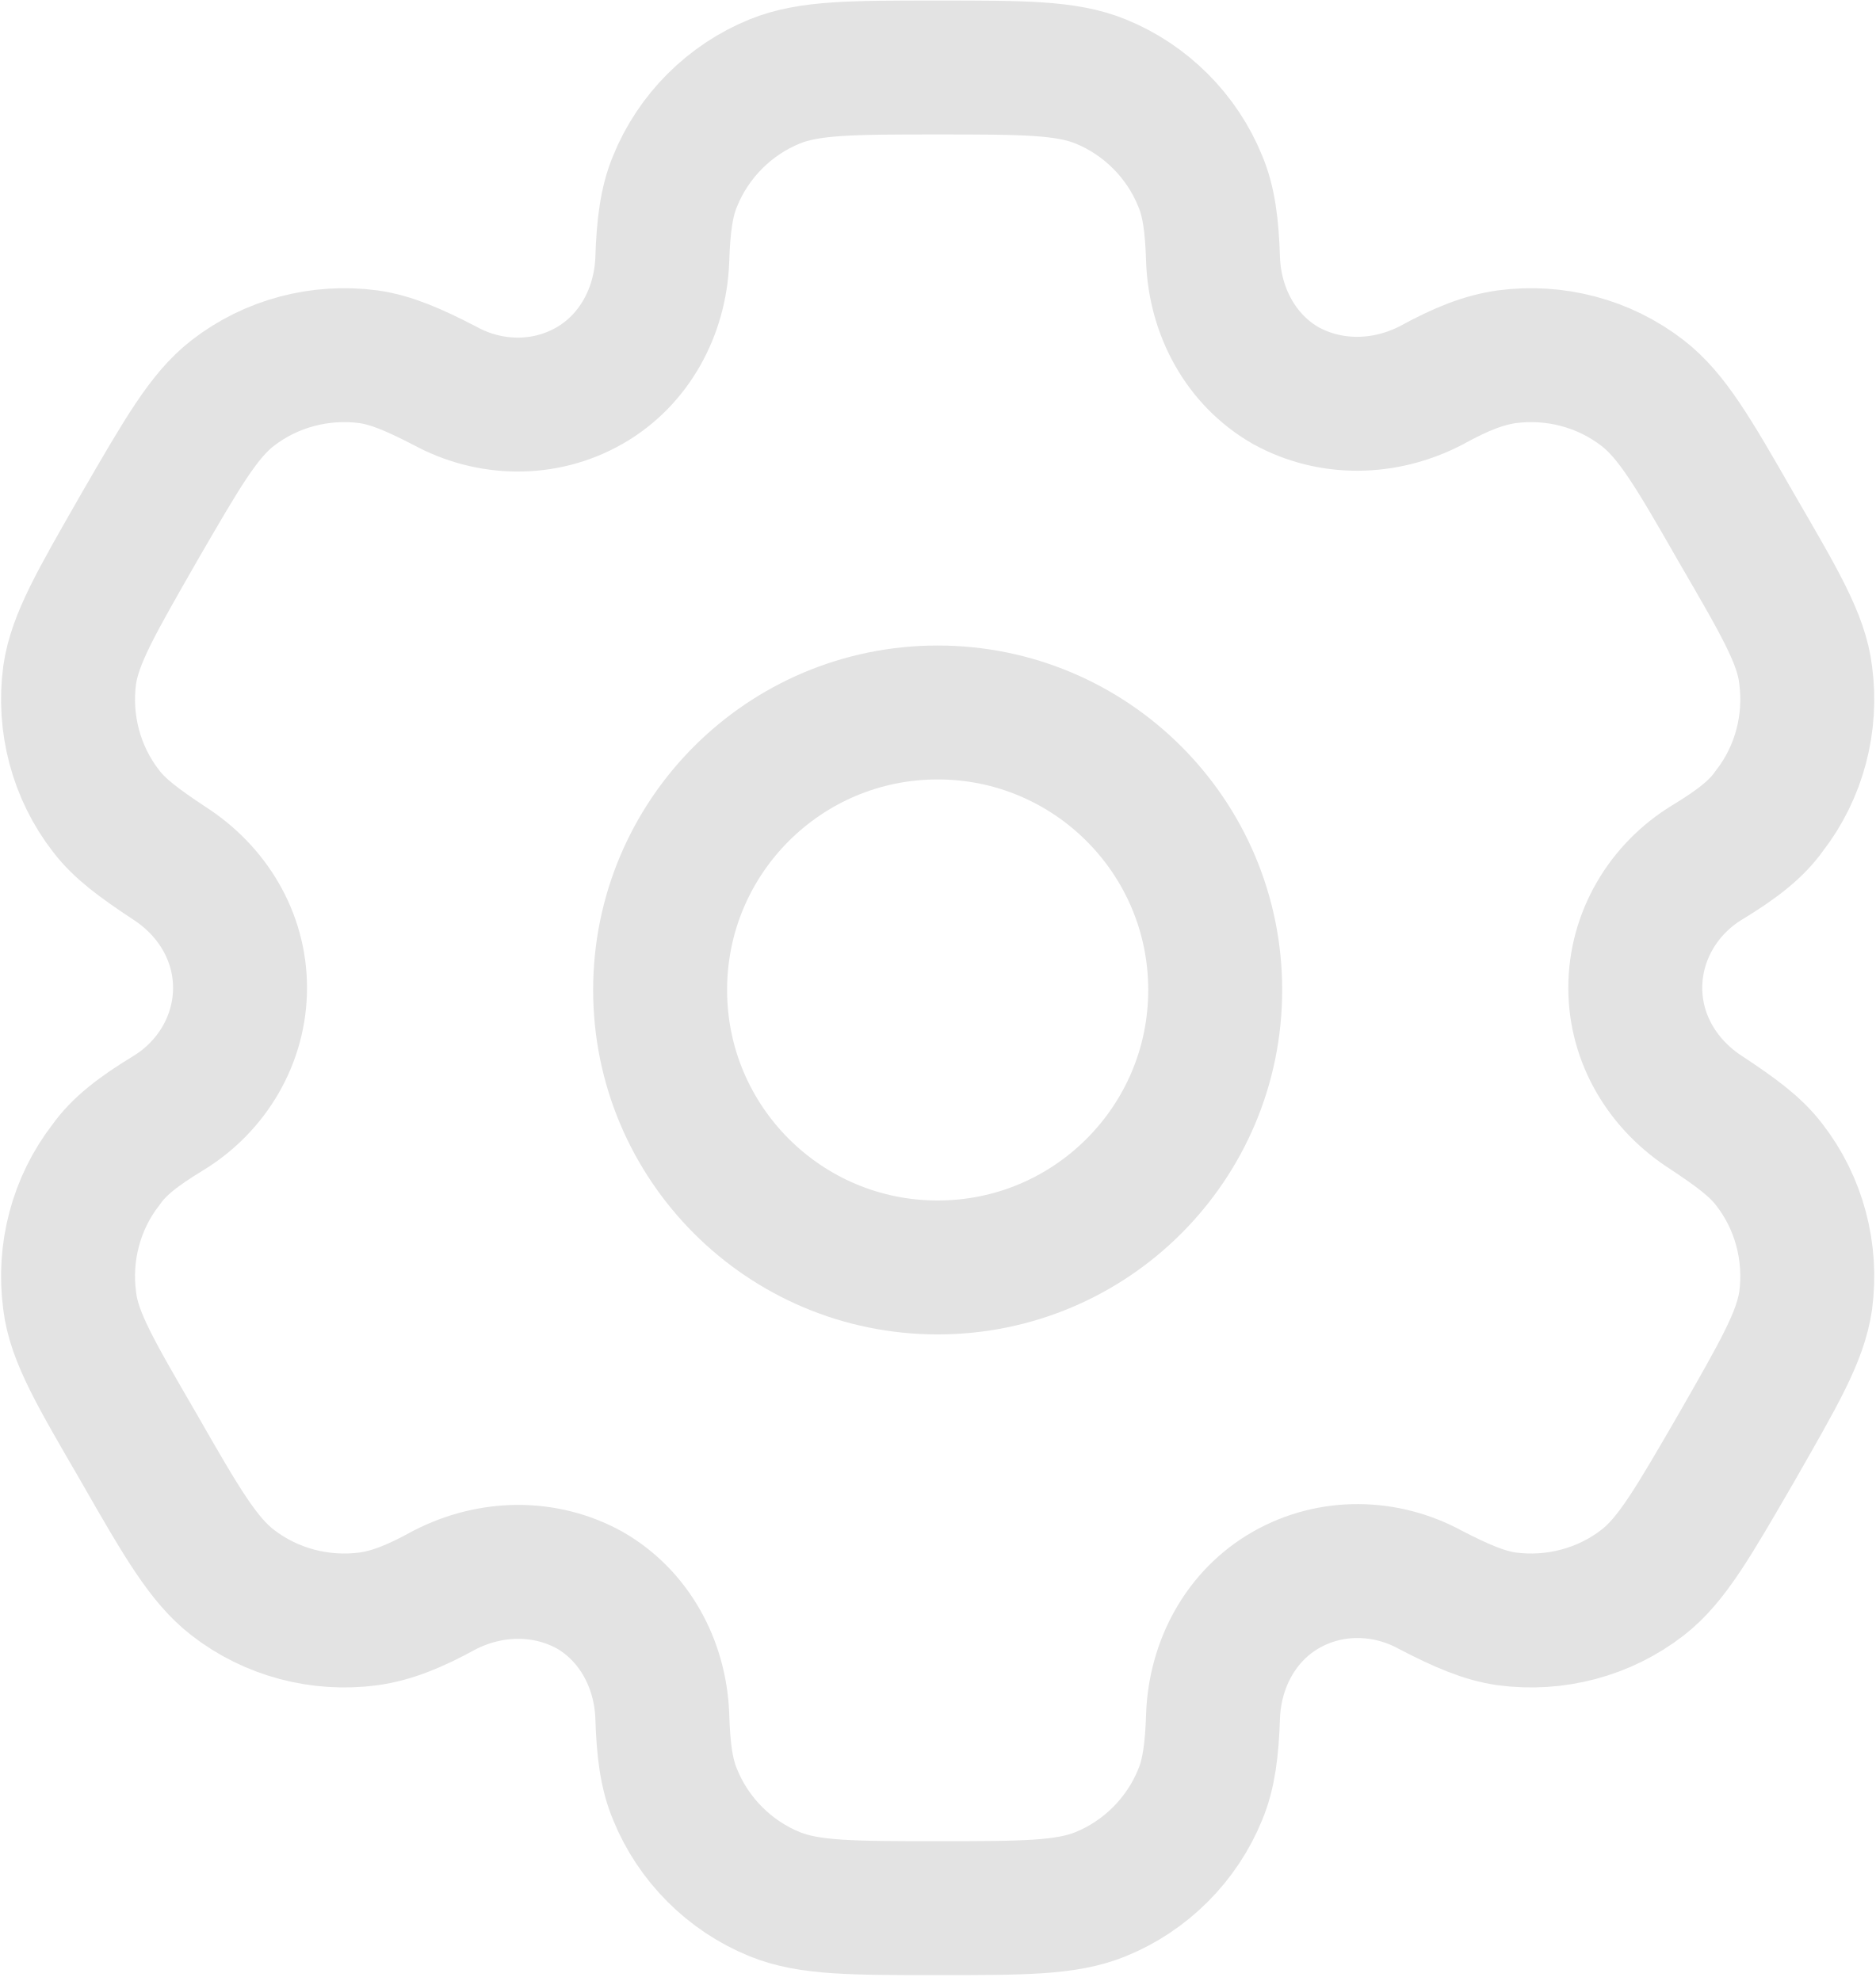
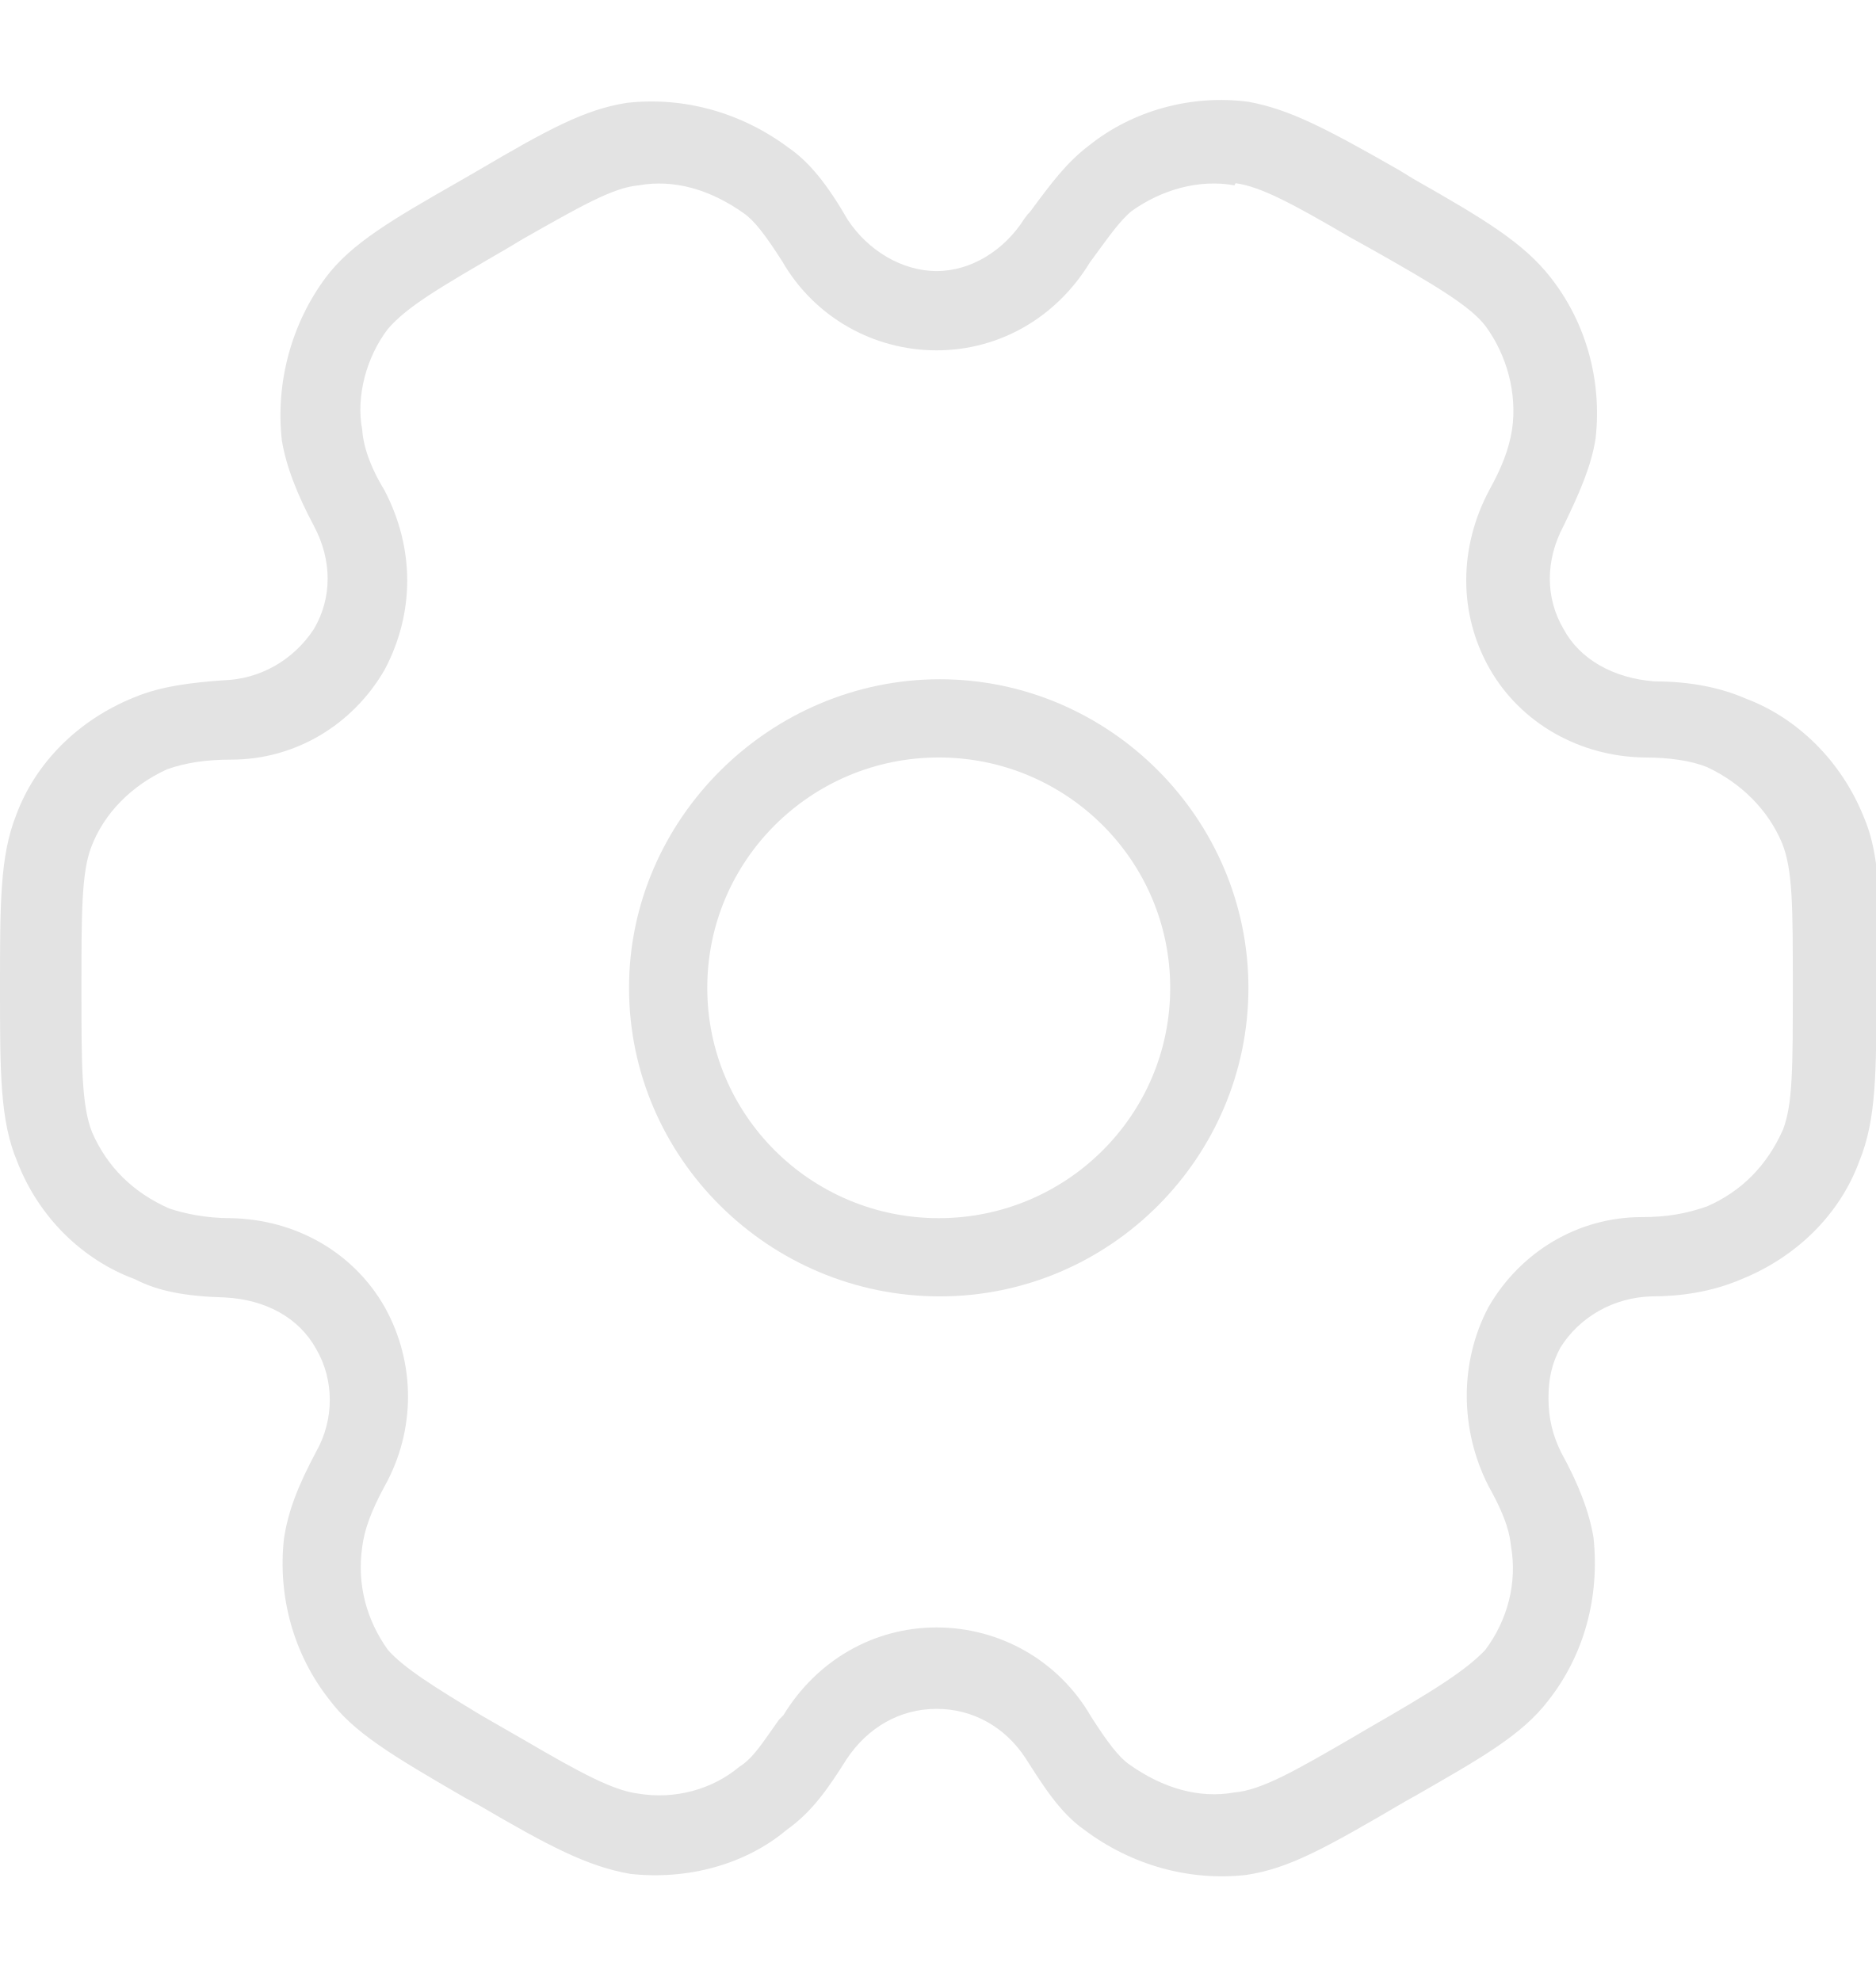
- <svg xmlns="http://www.w3.org/2000/svg" id="uuid-a01eb1cd-b688-4028-85f3-21588368c74d" width="17.5" height="18.49" viewBox="0 0 17.5 18.49">
+ <svg xmlns="http://www.w3.org/2000/svg" id="uuid-a01eb1cd-b688-4028-85f3-21588368c74d" version="1.1" viewBox="0 0 17.5 18.49">
  <defs>
-     <style>.uuid-dacc3515-c3f1-4acc-8aed-7694cca5a0aa{fill:none;stroke:#e3e3e3;stroke-miterlimit:133.33;stroke-width:1.25px;}</style>
+     <style>
+       .st0 {
+         fill: #e3e3e3;
+       }
+     </style>
  </defs>
-   <circle class="uuid-dacc3515-c3f1-4acc-8aed-7694cca5a0aa" cx="8.75" cy="9.24" r="2.59" />
-   <path class="uuid-dacc3515-c3f1-4acc-8aed-7694cca5a0aa" d="M10.27.76c-.32-.13-.72-.13-1.52-.13s-1.2,0-1.52.13c-.42.17-.76.51-.93.93-.08.19-.11.42-.12.74-.02.48-.26.93-.68,1.17-.42.24-.93.23-1.35,0-.29-.15-.5-.24-.71-.27-.45-.06-.91.06-1.27.34-.27.21-.47.56-.87,1.25-.4.7-.6,1.04-.65,1.38-.06.45.06.91.34,1.27.13.17.31.3.58.48.41.26.67.69.67,1.17s-.26.92-.67,1.17c-.28.17-.46.31-.58.48-.28.36-.4.82-.34,1.27.04.34.25.69.65,1.38.4.7.6,1.04.87,1.25.36.28.82.4,1.27.34.21-.03.42-.11.71-.27.43-.22.93-.23,1.35,0,.42.24.66.69.68,1.17.01.33.04.55.12.74.17.42.51.76.93.93.32.13.72.13,1.52.13s1.2,0,1.52-.13c.42-.17.76-.51.93-.93.08-.19.11-.42.12-.74.02-.48.26-.93.68-1.17.42-.24.93-.23,1.35,0,.29.15.5.24.71.27.45.06.91-.06,1.27-.34.27-.21.47-.56.87-1.25.4-.7.6-1.04.65-1.38.06-.45-.06-.91-.34-1.27-.13-.17-.31-.3-.58-.48-.41-.26-.67-.69-.67-1.17s.26-.92.67-1.17c.28-.17.46-.31.58-.48.28-.36.4-.82.34-1.27-.04-.34-.25-.69-.65-1.38-.4-.7-.6-1.04-.87-1.25-.36-.28-.82-.4-1.27-.34-.21.03-.42.11-.71.27-.43.22-.93.23-1.35,0-.42-.24-.66-.69-.68-1.17-.01-.33-.04-.55-.12-.74-.17-.42-.51-.76-.93-.93Z" />
+   <path class="st0" d="M9.59,2l-.03.04c-.19.3-.5.49-.82.49s-.64-.19-.83-.48c-.19-.33-.36-.54-.55-.67-.44-.33-.98-.48-1.51-.42-.39.06-.74.25-1.37.62l-.19.11c-.63.36-1.01.58-1.25.9-.32.43-.47.98-.41,1.52.04.24.14.5.3.8.17.32.17.67,0,.96-.19.29-.5.47-.85.48-.27.02-.57.05-.83.16-.52.21-.92.61-1.1,1.1C0,7.99,0,8.43,0,9.22s0,1.24.16,1.62c.2.52.61.92,1.1,1.1.21.11.47.16.84.17.38.02.69.19.85.48.17.29.17.66,0,.96-.17.32-.26.55-.3.81-.06.54.09,1.08.42,1.5.23.31.58.52,1.27.92l.13.07c.65.38,1.01.57,1.41.64.54.06,1.08-.09,1.46-.41.24-.17.39-.39.56-.66.2-.3.5-.47.84-.47s.64.17.83.46c.16.25.32.51.55.67.44.33.98.48,1.51.42.4-.06.74-.25,1.49-.69l.09-.05c.59-.34.99-.56,1.24-.89.33-.42.48-.96.42-1.52-.04-.24-.14-.5-.3-.79-.08-.16-.12-.32-.12-.51,0-.18.03-.32.11-.47.18-.29.5-.47.85-.48.27,0,.56-.04.84-.16.52-.21.92-.61,1.1-1.1.16-.39.16-.83.16-1.63v-.45s.03.02.03.02c0-.51-.02-.86-.15-1.16-.21-.52-.62-.92-1.1-1.1-.23-.1-.51-.16-.85-.16-.39-.03-.7-.21-.85-.49-.17-.29-.17-.64,0-.96.15-.31.26-.56.3-.82.06-.54-.09-1.08-.42-1.5-.25-.32-.61-.54-1.28-.92l-.13-.08c-.7-.4-1.03-.57-1.41-.64-.53-.07-1.08.08-1.49.41-.21.16-.35.35-.55.62ZM11.53,1.71c.23.03.53.19,1.06.5l.18.1c.64.36.95.55,1.09.73.2.27.3.63.25.97-.03.19-.1.36-.21.56-.29.54-.29,1.16,0,1.67.29.51.84.82,1.44.83.24,0,.44.03.59.09.32.15.57.4.7.71.1.25.1.59.1,1.34s0,1.09-.09,1.33c-.15.34-.39.58-.71.72-.2.07-.38.1-.61.1-.59,0-1.13.32-1.43.84-.27.51-.27,1.14,0,1.67.18.32.2.47.21.56.06.34-.03.69-.24.97-.18.19-.48.38-1.09.73l-.17.1c-.5.29-.83.48-1.08.5-.33.06-.67-.04-.98-.26-.1-.07-.2-.2-.36-.45-.3-.52-.85-.83-1.44-.83s-1.12.31-1.43.82l-.04.04c-.15.21-.24.36-.37.44-.25.21-.6.31-.95.25-.23-.03-.53-.19-1.06-.5l-.4-.23c-.43-.26-.72-.44-.87-.61-.2-.28-.29-.61-.24-.96.02-.16.08-.33.21-.57.29-.52.29-1.15,0-1.67-.29-.51-.83-.82-1.44-.83-.22,0-.42-.04-.57-.09-.34-.15-.58-.39-.72-.71-.1-.25-.1-.64-.1-1.34s0-1.08.09-1.32c.12-.32.38-.58.71-.73.17-.06.36-.09.6-.09.59,0,1.13-.32,1.43-.84.28-.53.28-1.13,0-1.67-.14-.23-.2-.42-.21-.57-.06-.31.04-.68.24-.94.18-.21.49-.39,1.11-.75l.15-.09c.53-.3.84-.48,1.08-.5.33-.06.67.04.98.26.1.07.2.2.36.45.3.52.85.83,1.44.83s1.12-.31,1.43-.82c.17-.23.27-.38.39-.48.28-.2.63-.3.96-.24Z" />
+   <path class="st0" d="M5.87,9.22c0,1.59,1.31,2.88,2.9,2.88s2.88-1.3,2.88-2.88-1.3-2.88-2.88-2.88-2.9,1.3-2.9,2.88ZM10.92,9.22c0,1.19-.97,2.15-2.16,2.15s-2.16-.96-2.16-2.15.97-2.15,2.16-2.15,2.16.96,2.16,2.15Z" />
</svg>
